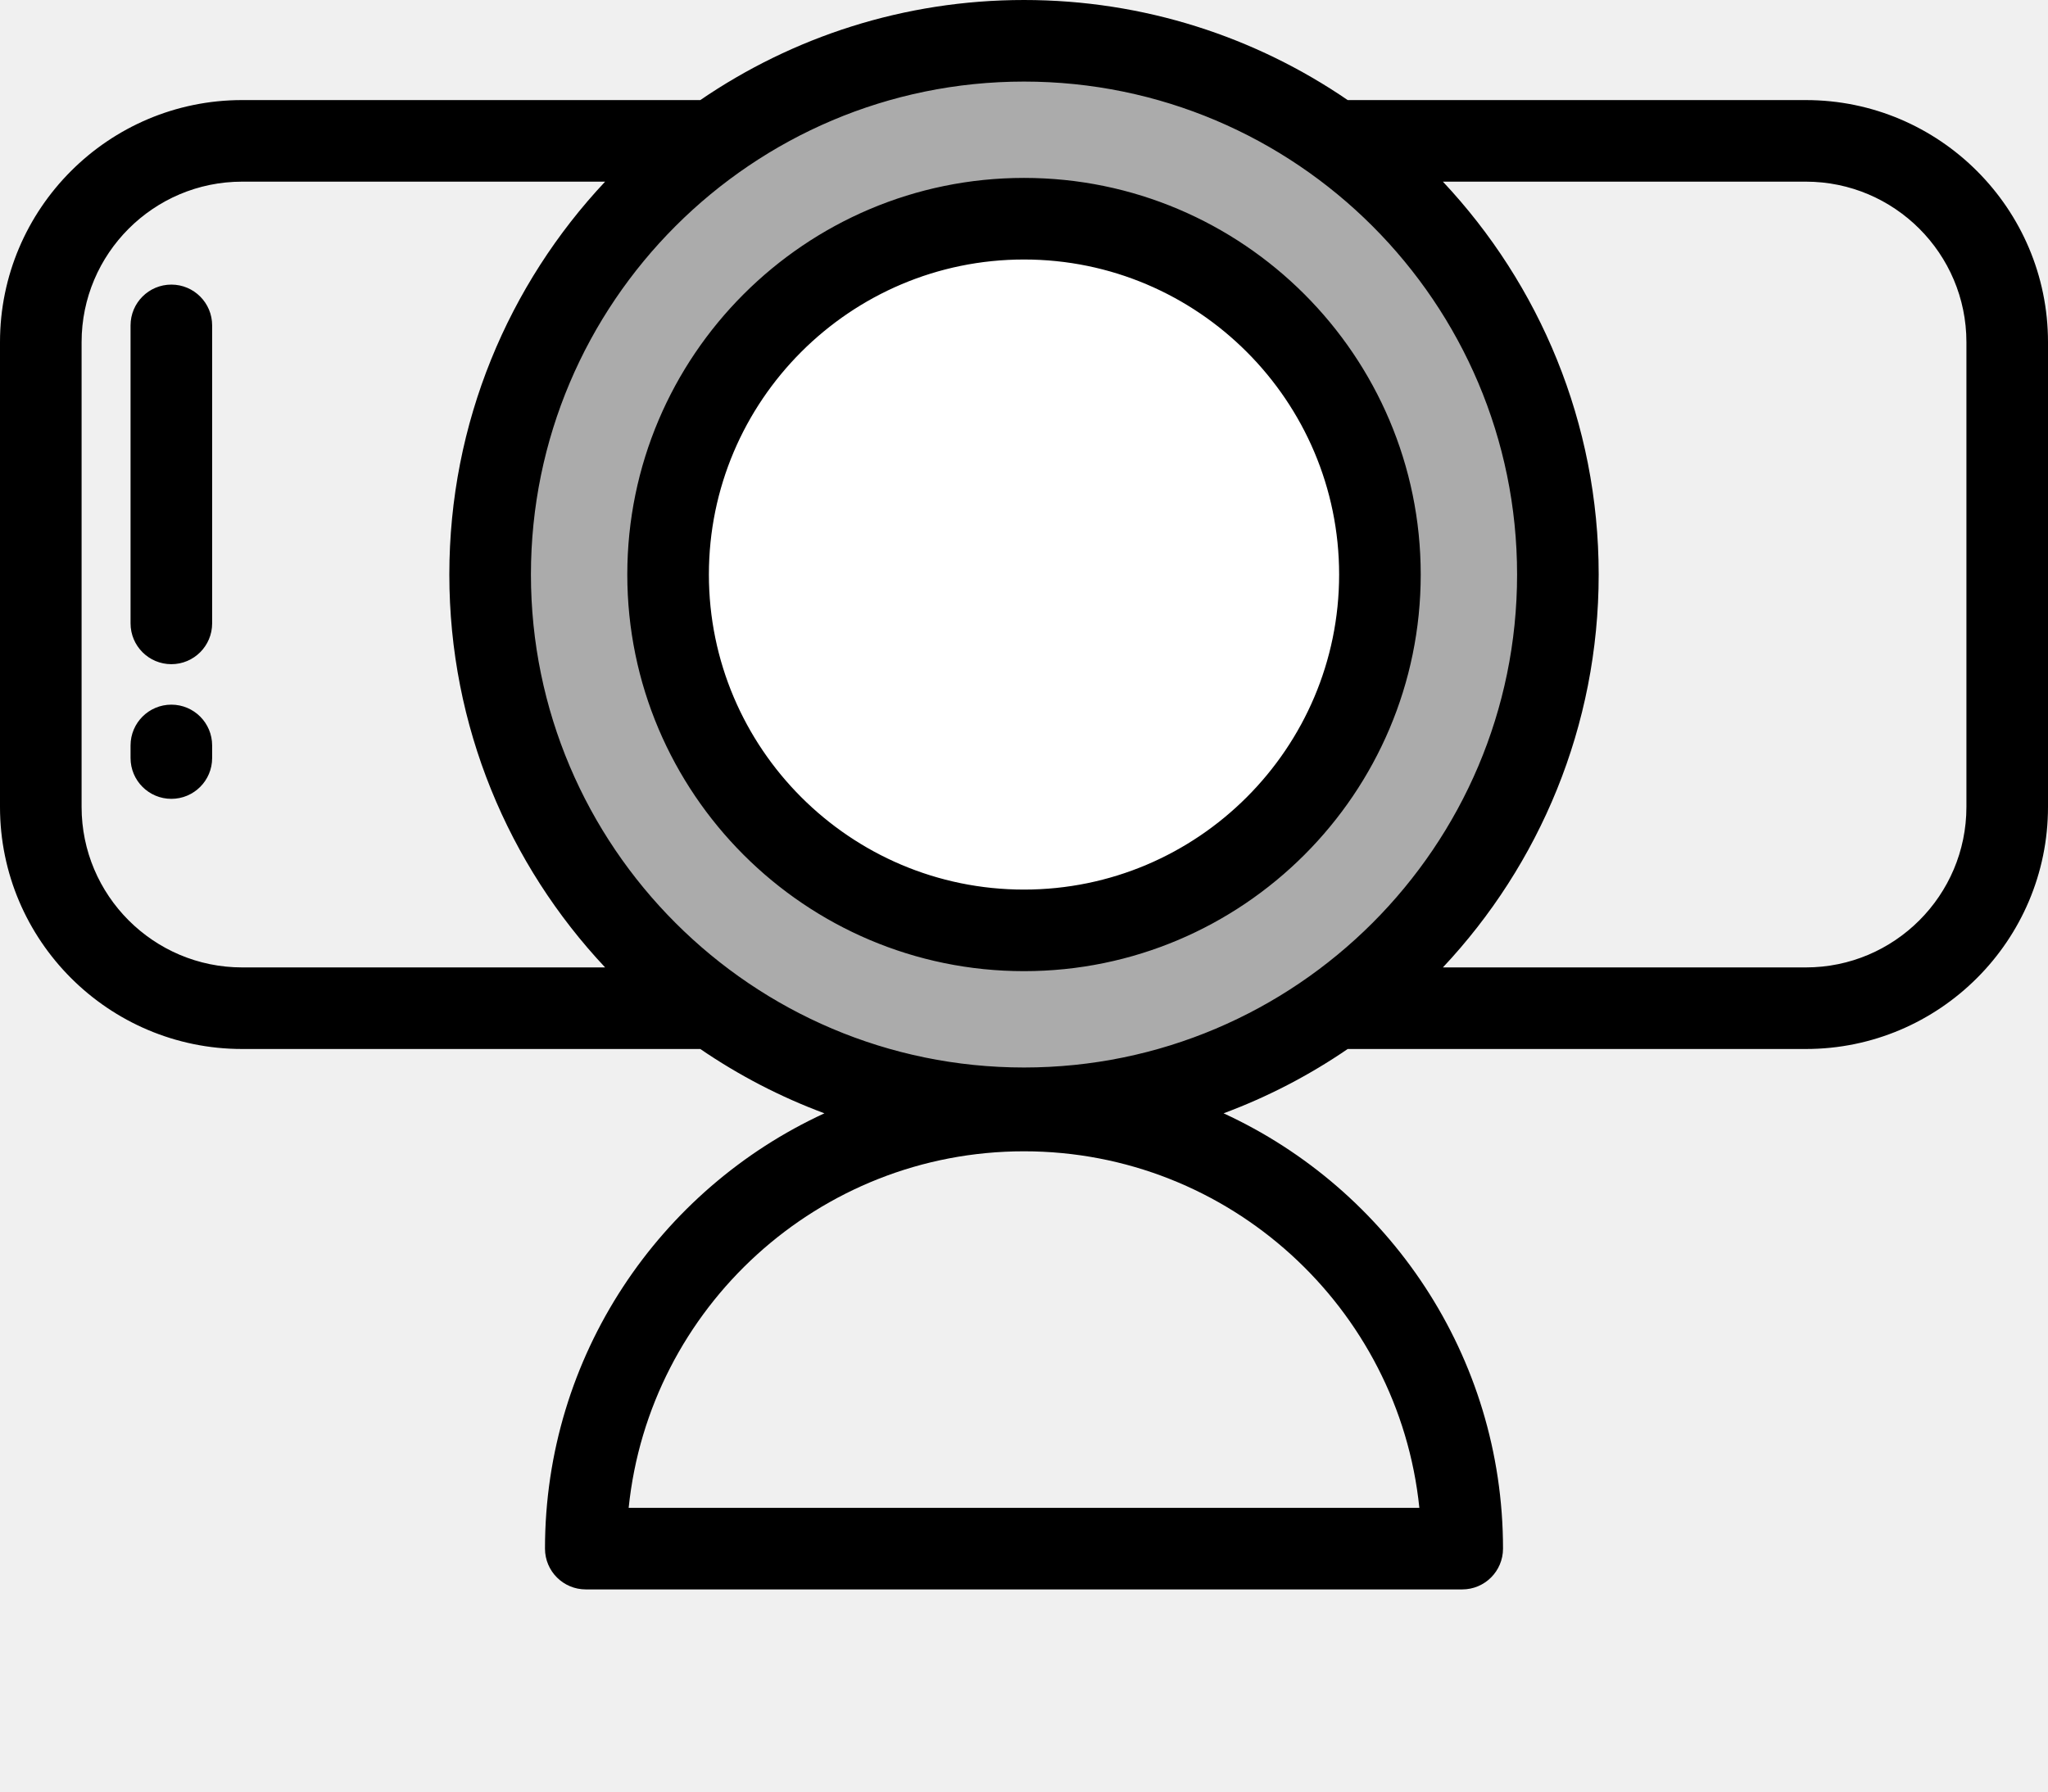
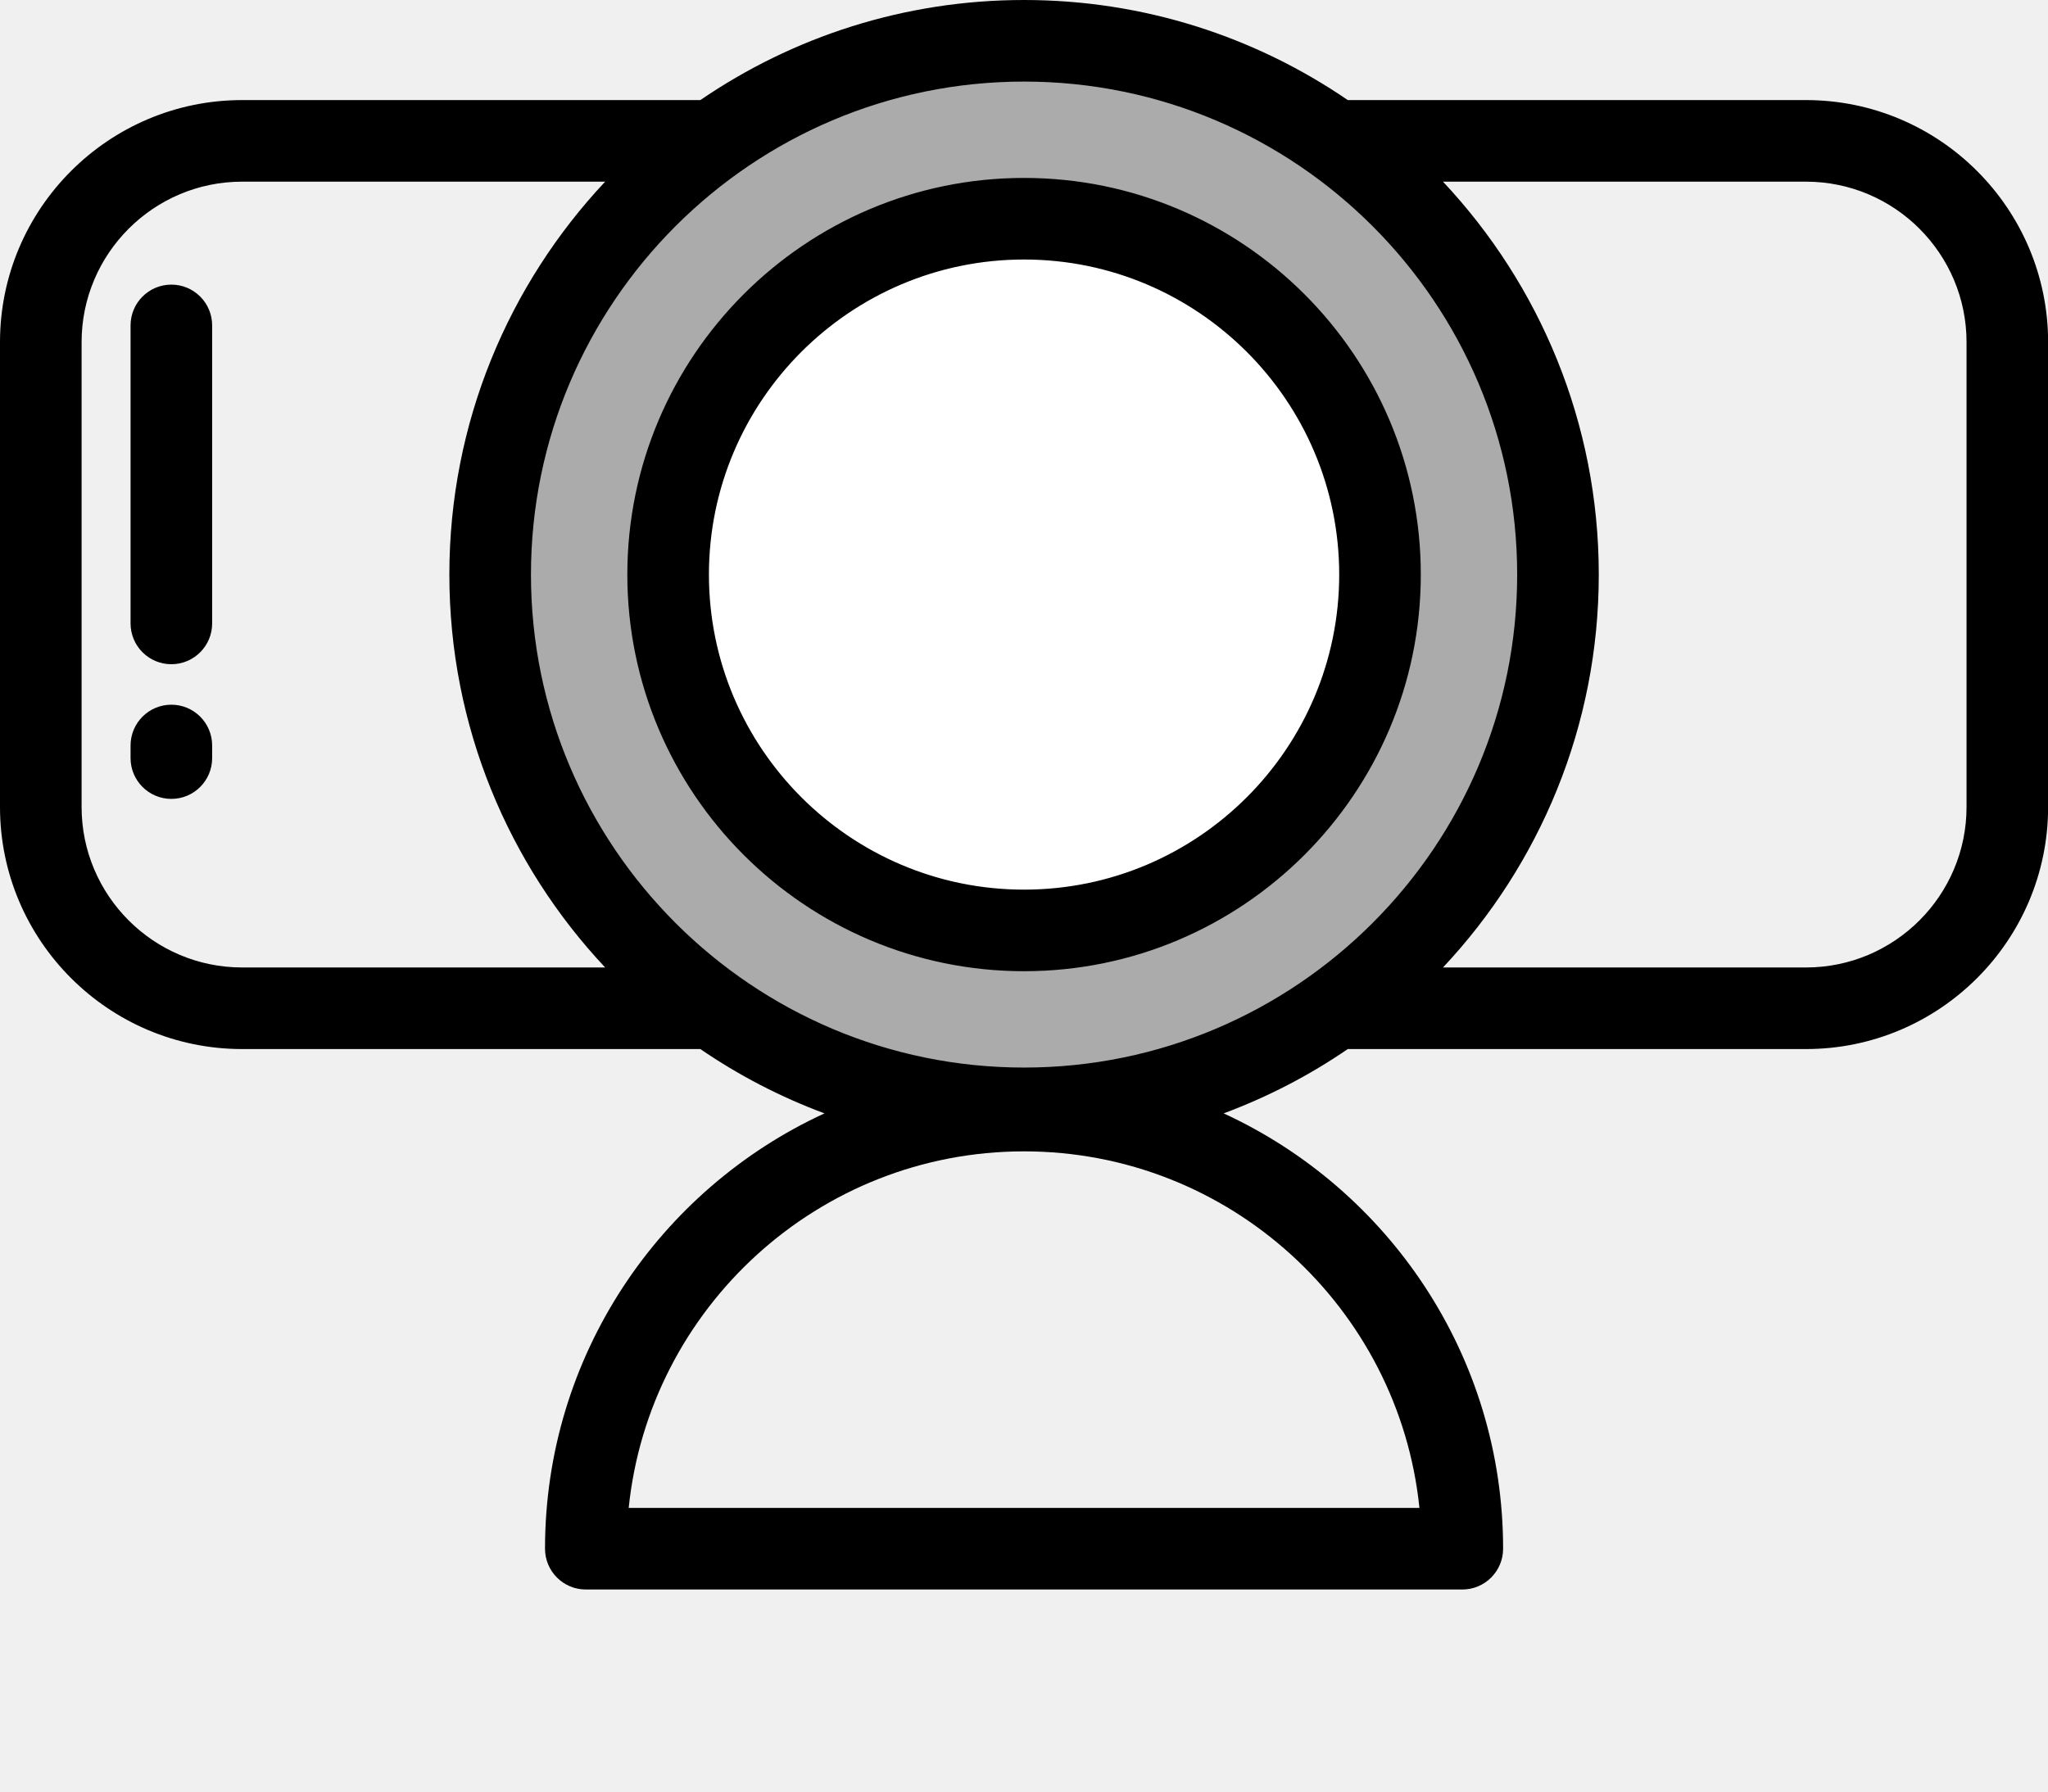
- <svg xmlns="http://www.w3.org/2000/svg" version="1.1" id="Layer_1" x="0px" y="0px" viewBox="0 0 40 35" xml:space="preserve" width="40" height="35">
-   <defs id="defs1" />
-   <g id="g20" transform="scale(0.0781256)">
-     <circle style="display:inline;fill:#ababab" cx="256" cy="143.665" r="133.467" id="circle1" />
-     <circle style="display:inline;fill:#ffffff" cx="256" cy="143.665" r="88.978" id="circle2" />
-     <path id="path3" d="M 256,0 C 226.007,0 198.136,9.245 175.074,25.025 H 60.527 C 27.152,25.025 0,52.178 0,85.553 V 201.779 c 0,33.375 27.152,60.527 60.527,60.527 H 175.072 c 9.579,6.554 19.987,11.98 31.033,16.084 -41.191,18.955 -69.859,60.617 -69.859,108.852 0,5.633 4.566,10.199 10.199,10.199 h 219.107 c 5.633,0 10.199,-4.566 10.199,-10.199 0,-48.235 -28.669,-89.897 -69.859,-108.852 11.047,-4.104 21.453,-9.529 31.031,-16.084 H 451.471 c 33.375,0 60.525,-27.152 60.525,-60.527 V 85.553 c 0.003,-33.375 -27.148,-60.527 -60.523,-60.527 H 336.926 C 313.864,9.244 285.993,0 256,0 Z m 0,20.398 c 67.971,0 123.268,55.298 123.268,123.268 0,67.97 -55.297,123.268 -123.268,123.268 -67.971,0 -123.268,-55.298 -123.268,-123.268 0,-67.971 55.297,-123.268 123.268,-123.268 z m 0,24.09 c -54.686,0 -99.178,44.49 -99.178,99.176 0,54.686 44.492,99.178 99.178,99.178 54.686,0 99.178,-44.492 99.178,-99.178 0,-54.686 -44.492,-99.176 -99.178,-99.176 z M 60.527,45.424 h 90.75 c -24.135,25.712 -38.945,60.277 -38.945,98.242 0,37.965 14.808,72.53 38.945,98.242 H 60.527 c -22.127,0 -40.129,-18.002 -40.129,-40.129 V 85.553 c 0,-22.127 18.002,-40.129 40.129,-40.129 z m 300.195,0 h 90.75 c 22.127,0 40.129,18.002 40.129,40.129 V 201.779 c 0,22.127 -18.002,40.129 -40.129,40.129 h -90.75 c 24.135,-25.712 38.945,-60.278 38.945,-98.242 0,-37.964 -14.808,-72.53 -38.945,-98.242 z M 256,64.889 c 43.438,0 78.779,35.339 78.779,78.779 0,43.44 -35.34,78.777 -78.779,78.777 -43.439,0 -78.779,-35.339 -78.779,-78.779 0,-43.44 35.341,-78.777 78.779,-78.777 z M 42.838,71.166 c -5.633,0 -10.199,4.566 -10.199,10.199 v 74.518 c 0,5.633 4.566,10.199 10.199,10.199 5.633,0 10.197,-4.566 10.197,-10.199 V 81.365 c 0,-5.633 -4.564,-10.199 -10.197,-10.199 z m 0,105.037 c -5.633,0 -10.199,4.566 -10.199,10.199 v 3.152 c 0,5.633 4.566,10.199 10.199,10.199 5.633,0 10.197,-4.566 10.197,-10.199 v -3.152 c 0,-5.633 -4.564,-10.199 -10.197,-10.199 z M 256,287.887 c 51.34,0 93.711,39.148 98.836,89.156 H 157.164 c 5.124,-50.01 47.496,-89.156 98.836,-89.156 z" style="display:inline;fill:#000000" />
+ <svg xmlns="http://www.w3.org/2000/svg" xml:space="preserve" width="40" height="35">
+   <g transform="scale(.07813)">
+     <circle cx="256" cy="143.665" r="133.467" style="display:inline;fill:#ababab" />
+     <circle cx="256" cy="143.665" r="88.978" style="display:inline;fill:#fff" />
+     <path d="M256 0c-29.993 0-57.864 9.245-80.926 25.025H60.527C27.152 25.025 0 52.178 0 85.553v116.226c0 33.375 27.152 60.528 60.527 60.528h114.545a143.4 143.4 0 0 0 31.033 16.084c-41.19 18.955-69.859 60.616-69.859 108.851 0 5.633 4.566 10.2 10.2 10.2h219.107c5.633 0 10.199-4.567 10.199-10.2 0-48.235-28.67-89.896-69.86-108.851a143.3 143.3 0 0 0 31.032-16.084H451.47c33.375 0 60.525-27.153 60.525-60.528V85.553c.003-33.375-27.148-60.528-60.523-60.528H336.926C313.864 9.245 285.993 0 256 0m0 20.398c67.97 0 123.268 55.298 123.268 123.268S323.97 266.934 256 266.934s-123.268-55.298-123.268-123.268S188.03 20.398 256 20.398m0 24.09c-54.686 0-99.178 44.49-99.178 99.176s44.492 99.178 99.178 99.178 99.178-44.492 99.178-99.178S310.686 44.488 256 44.488m-195.473.936h90.75c-24.135 25.712-38.945 60.277-38.945 98.242s14.808 72.53 38.945 98.242h-90.75c-22.127 0-40.129-18.002-40.129-40.129V85.553c0-22.127 18.002-40.13 40.13-40.13m300.196 0h90.75c22.127 0 40.129 18.002 40.129 40.129v116.226c0 22.127-18.002 40.13-40.13 40.13h-90.75c24.136-25.713 38.946-60.279 38.946-98.243s-14.808-72.53-38.945-98.242M256 64.889c43.438 0 78.78 35.339 78.78 78.779s-35.341 78.777-78.78 78.777-78.78-35.339-78.78-78.779S212.563 64.889 256 64.889M42.838 71.166c-5.633 0-10.2 4.566-10.2 10.2v74.517c0 5.633 4.567 10.199 10.2 10.199s10.197-4.566 10.197-10.2V81.366c0-5.633-4.564-10.199-10.197-10.199m0 105.037c-5.633 0-10.2 4.566-10.2 10.2v3.152c0 5.633 4.567 10.199 10.2 10.199s10.197-4.566 10.197-10.2v-3.152c0-5.633-4.564-10.199-10.197-10.199M256 287.887c51.34 0 93.71 39.148 98.836 89.156H157.164c5.124-50.01 47.496-89.156 98.836-89.156" style="display:inline;fill:#000" />
  </g>
</svg>
